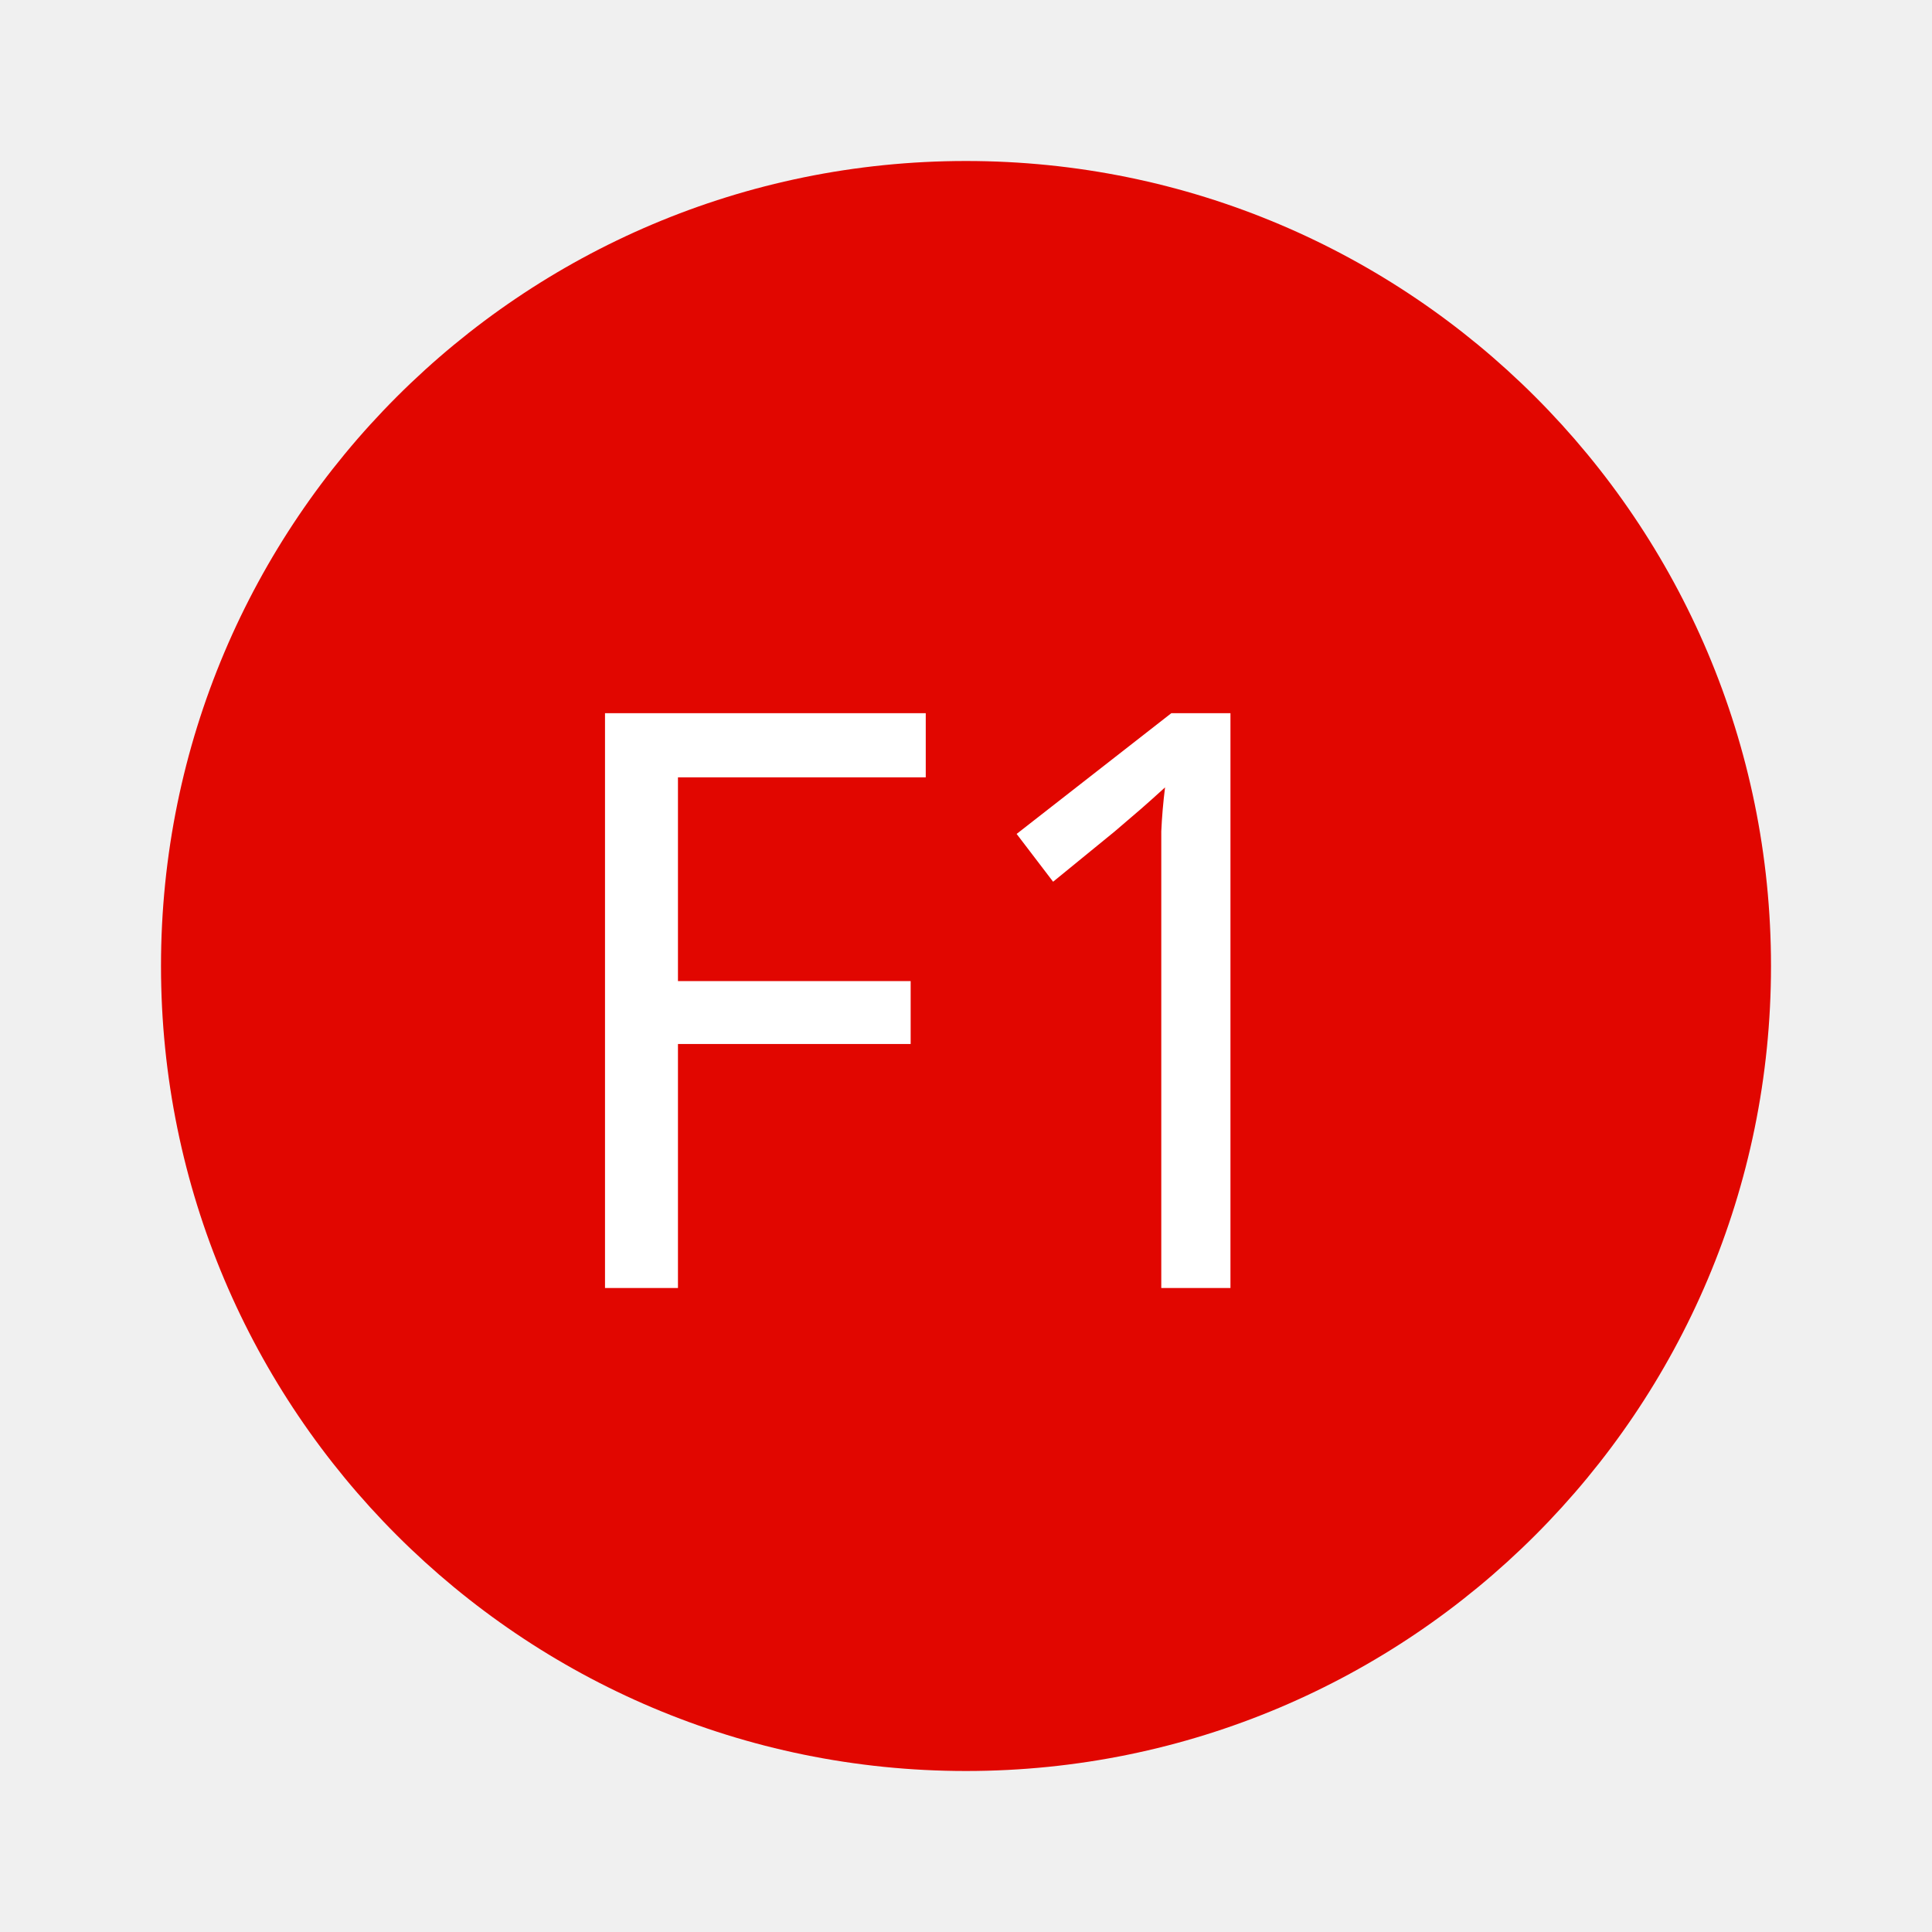
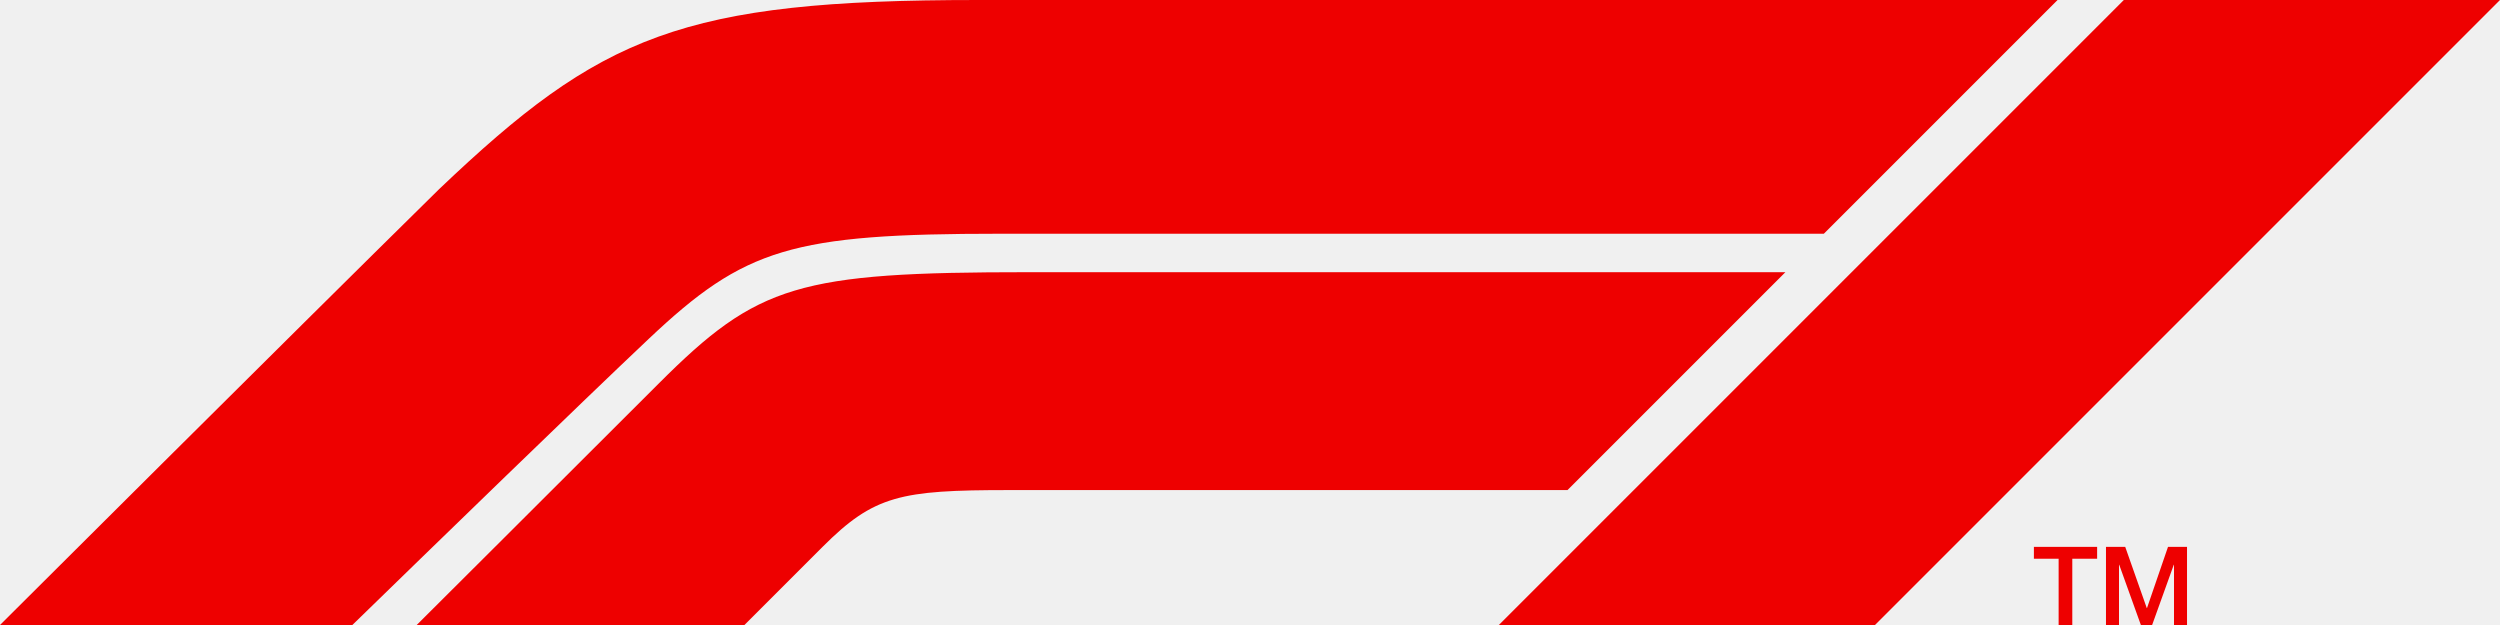
- <svg xmlns="http://www.w3.org/2000/svg" viewBox="0 0 24 24" width="24" height="24">
-   <circle cx="12" cy="12" r="10" fill="#e10600" />
-   <text x="12" y="16" text-anchor="middle" font-size="10" fill="white" font-family="sans-serif">F1</text>
+ <svg xmlns="http://www.w3.org/2000/svg" xmlns:xlink="http://www.w3.org/1999/xlink" width="120px" height="30px" viewBox="0 0 120 30" version="1.1" class="injected-svg js-svg-inject">
+   <defs>
+     <path d="M101.087,30 L101.712,30 L101.712,27.107 L101.722,27.107 L102.762,30 L103.302,30 L104.342,27.107 L104.352,27.107 L104.352,30 L104.977,30 L104.977,26.251 L104.064,26.251 L103.056,29.186 L103.045,29.186 L102.011,26.251 L101.087,26.251 L101.087,30 Z M97.627,26.818 L98.814,26.818 L98.814,30 L99.47,30 L99.47,26.818 L100.662,26.818 L100.662,26.251 L97.627,26.251 L97.627,26.818 Z M90,30 L120,0 L101.944,0 L71.944,30 L90,30 Z M85.699,13.065 L49.382,13.065 C38.314,13.065 36.377,13.652 31.636,18.392 C27.202,22.826 20.001,30 20.001,30 L35.732,30 L39.486,26.247 C41.953,23.779 43.226,23.524 48.407,23.524 L75.241,23.524 L85.699,13.065 Z M31.152,16.253 C27.877,19.343 20.753,26.263 16.913,30 L-6.25e-05,30 C-6.25e-05,30 13.552,16.487 21.085,9.072 C28.846,1.685 32.714,0 46.949,0 L98.764,0 L87.545,11.219 L48.001,11.219 C37.999,11.219 35.752,11.912 31.152,16.253 Z" id="path-1" />
+   </defs>
+   <g id="Logos-/-F1-logo-red" stroke="none" stroke-width="1" fill="none" fill-rule="evenodd">
+     <g id="Page-1">
+       <mask id="mask-2" fill="white">
+         <use xlink:href="#path-1" />
+       </mask>
+       <use id="Fill-1" fill="#EE0000" xlink:href="#path-1" />
+     </g>
+   </g>
</svg>
